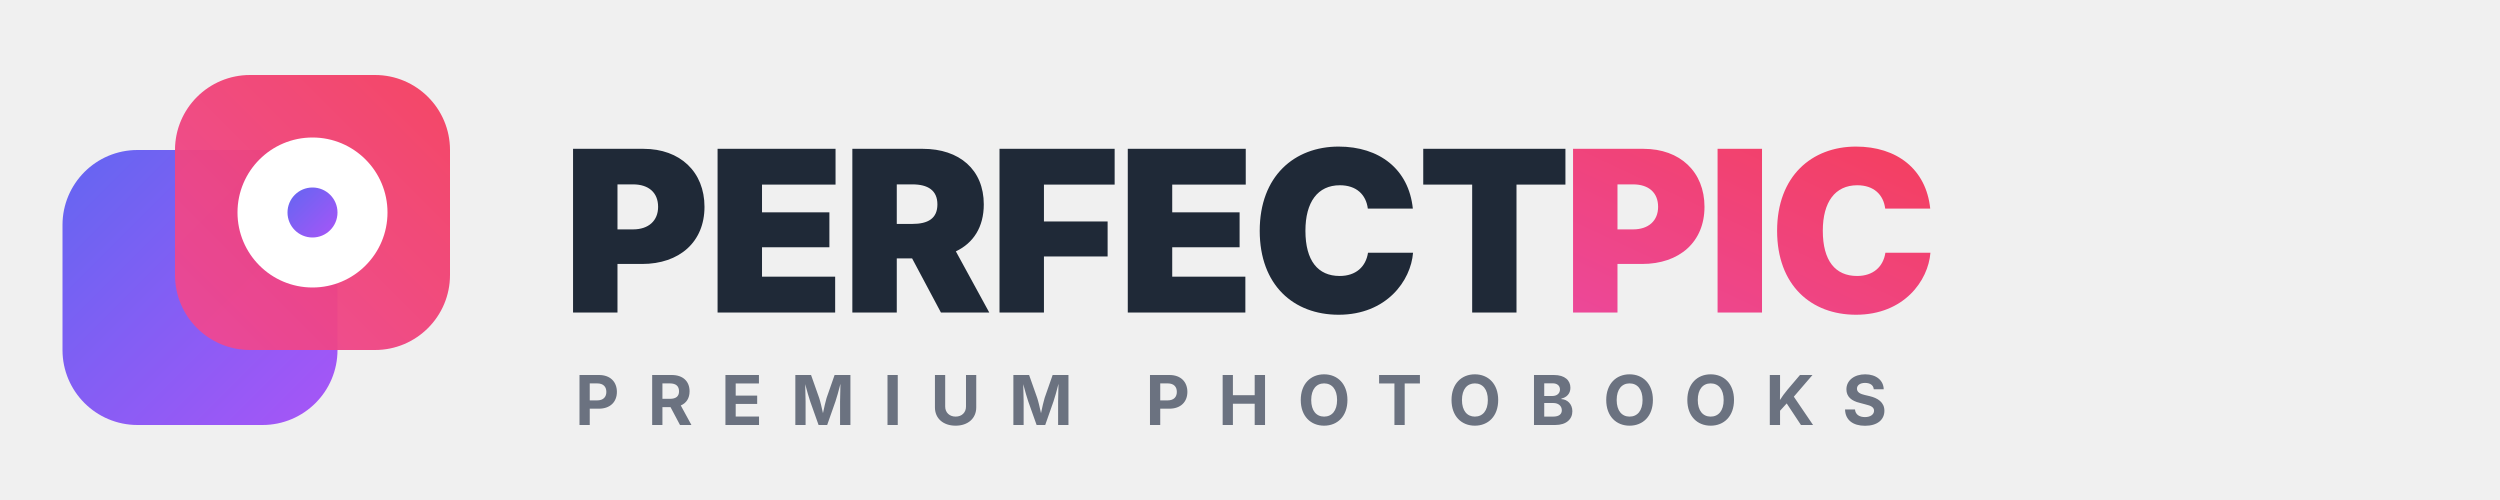
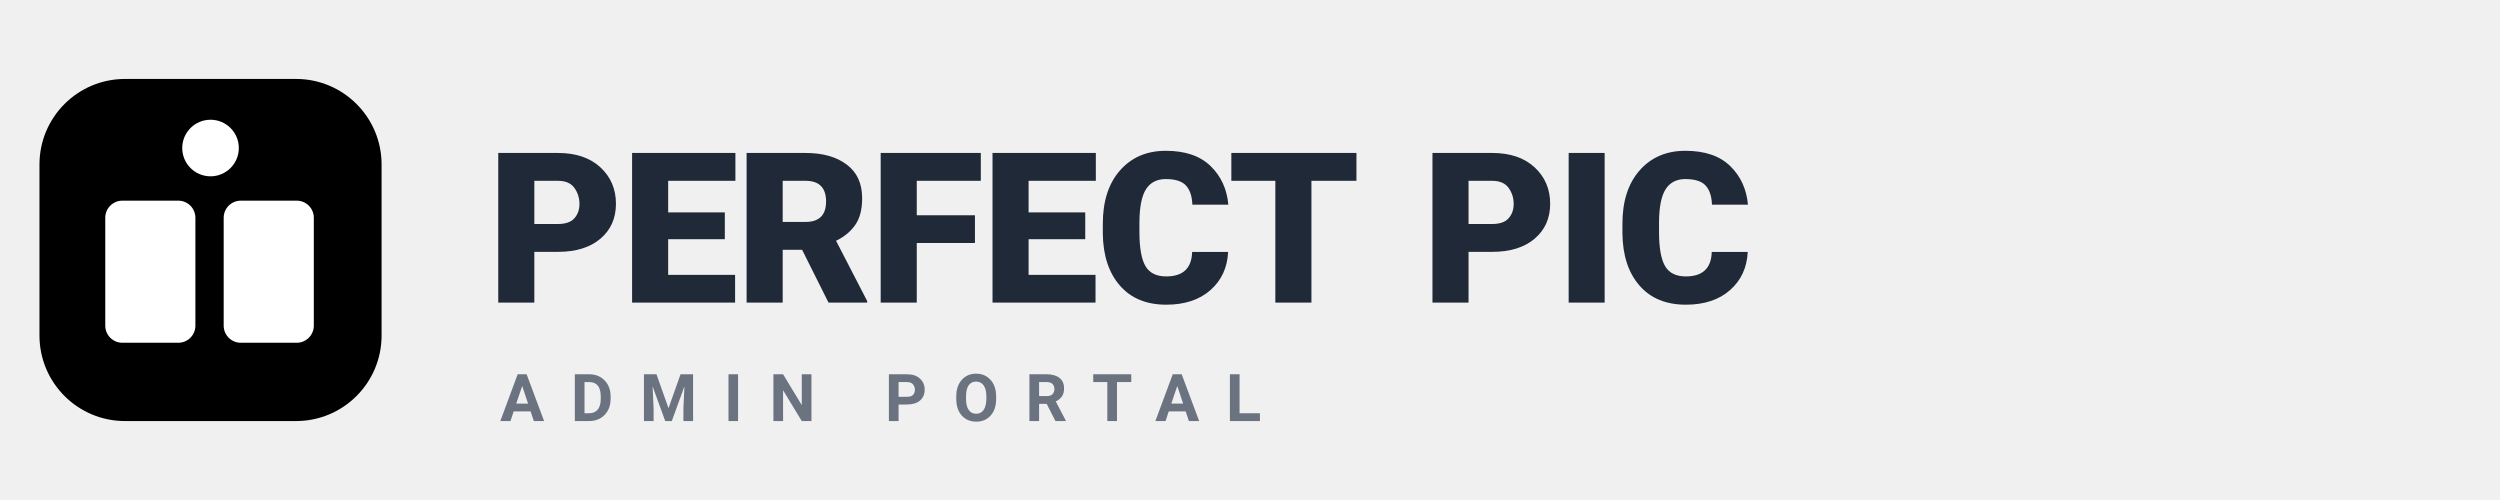
- <svg xmlns="http://www.w3.org/2000/svg" viewBox="0 0 400 80" width="100%" height="100%">
-   <defs>
-     <linearGradient id="ppGrad1" x1="0%" y1="0%" x2="100%" y2="100%">
-       <stop offset="0%" stop-color="#6366F1" />
-       <stop offset="100%" stop-color="#A855F7" />
-     </linearGradient>
-     <linearGradient id="ppGrad2" x1="0%" y1="100%" x2="100%" y2="0%">
-       <stop offset="0%" stop-color="#EC4899" />
-       <stop offset="100%" stop-color="#F43F5E" />
-     </linearGradient>
-   </defs>
-   <g transform="translate(10, 12)">
-     <rect x="0" y="12" width="44" height="44" rx="12" fill="url(#ppGrad1)" />
-     <rect x="18" y="0" width="44" height="44" rx="12" fill="url(#ppGrad2)" opacity="0.95" />
-     <circle cx="40" cy="22" r="12" fill="#ffffff" />
-     <circle cx="40" cy="22" r="4" fill="url(#ppGrad1)" />
+ <svg xmlns="http://www.w3.org/2000/svg" viewBox="0 0 380 76" width="100%" height="100%">
+   <g transform="translate(6, 12)">
+     <rect width="52" height="52" rx="13" fill="#000000" />
+     <circle cx="26" cy="10.5" r="4.3" fill="#FFFFFF" />
+     <rect x="10" y="18.5" width="13.7" height="21.6" rx="2.6" fill="#FFFFFF" />
+     <rect x="28" y="18.5" width="13.7" height="21.6" rx="2.6" fill="#FFFFFF" />
  </g>
-   <text x="90" y="50" font-family="system-ui, -apple-system, sans-serif" font-size="36" font-weight="900" fill="#1F2937" letter-spacing="-0.5">PERFECT</text>
-   <text x="250" y="50" font-family="system-ui, -apple-system, sans-serif" font-size="36" font-weight="900" fill="url(#ppGrad2)" letter-spacing="-0.5">PIC</text>
-   <text x="92" y="68" font-family="system-ui, -apple-system, sans-serif" font-size="11" font-weight="700" fill="#6B7280" letter-spacing="4.5">PREMIUM PHOTOBOOKS</text>
+   <text x="74" y="46" font-family="system-ui, -apple-system, BlinkMacSystemFont, 'Segoe UI', Roboto, sans-serif" font-size="32" font-weight="900" fill="#1F2937" letter-spacing="-0.5">PERFECT</text>
+   <text x="216" y="46" font-family="system-ui, -apple-system, BlinkMacSystemFont, 'Segoe UI', Roboto, sans-serif" font-size="32" font-weight="900" fill="#1F2937" letter-spacing="-0.5">PIC</text>
+   <text x="76" y="64" font-family="system-ui, -apple-system, BlinkMacSystemFont, 'Segoe UI', Roboto, sans-serif" font-size="10" font-weight="700" fill="#6B7280" letter-spacing="4">ADMIN PORTAL</text>
</svg>
